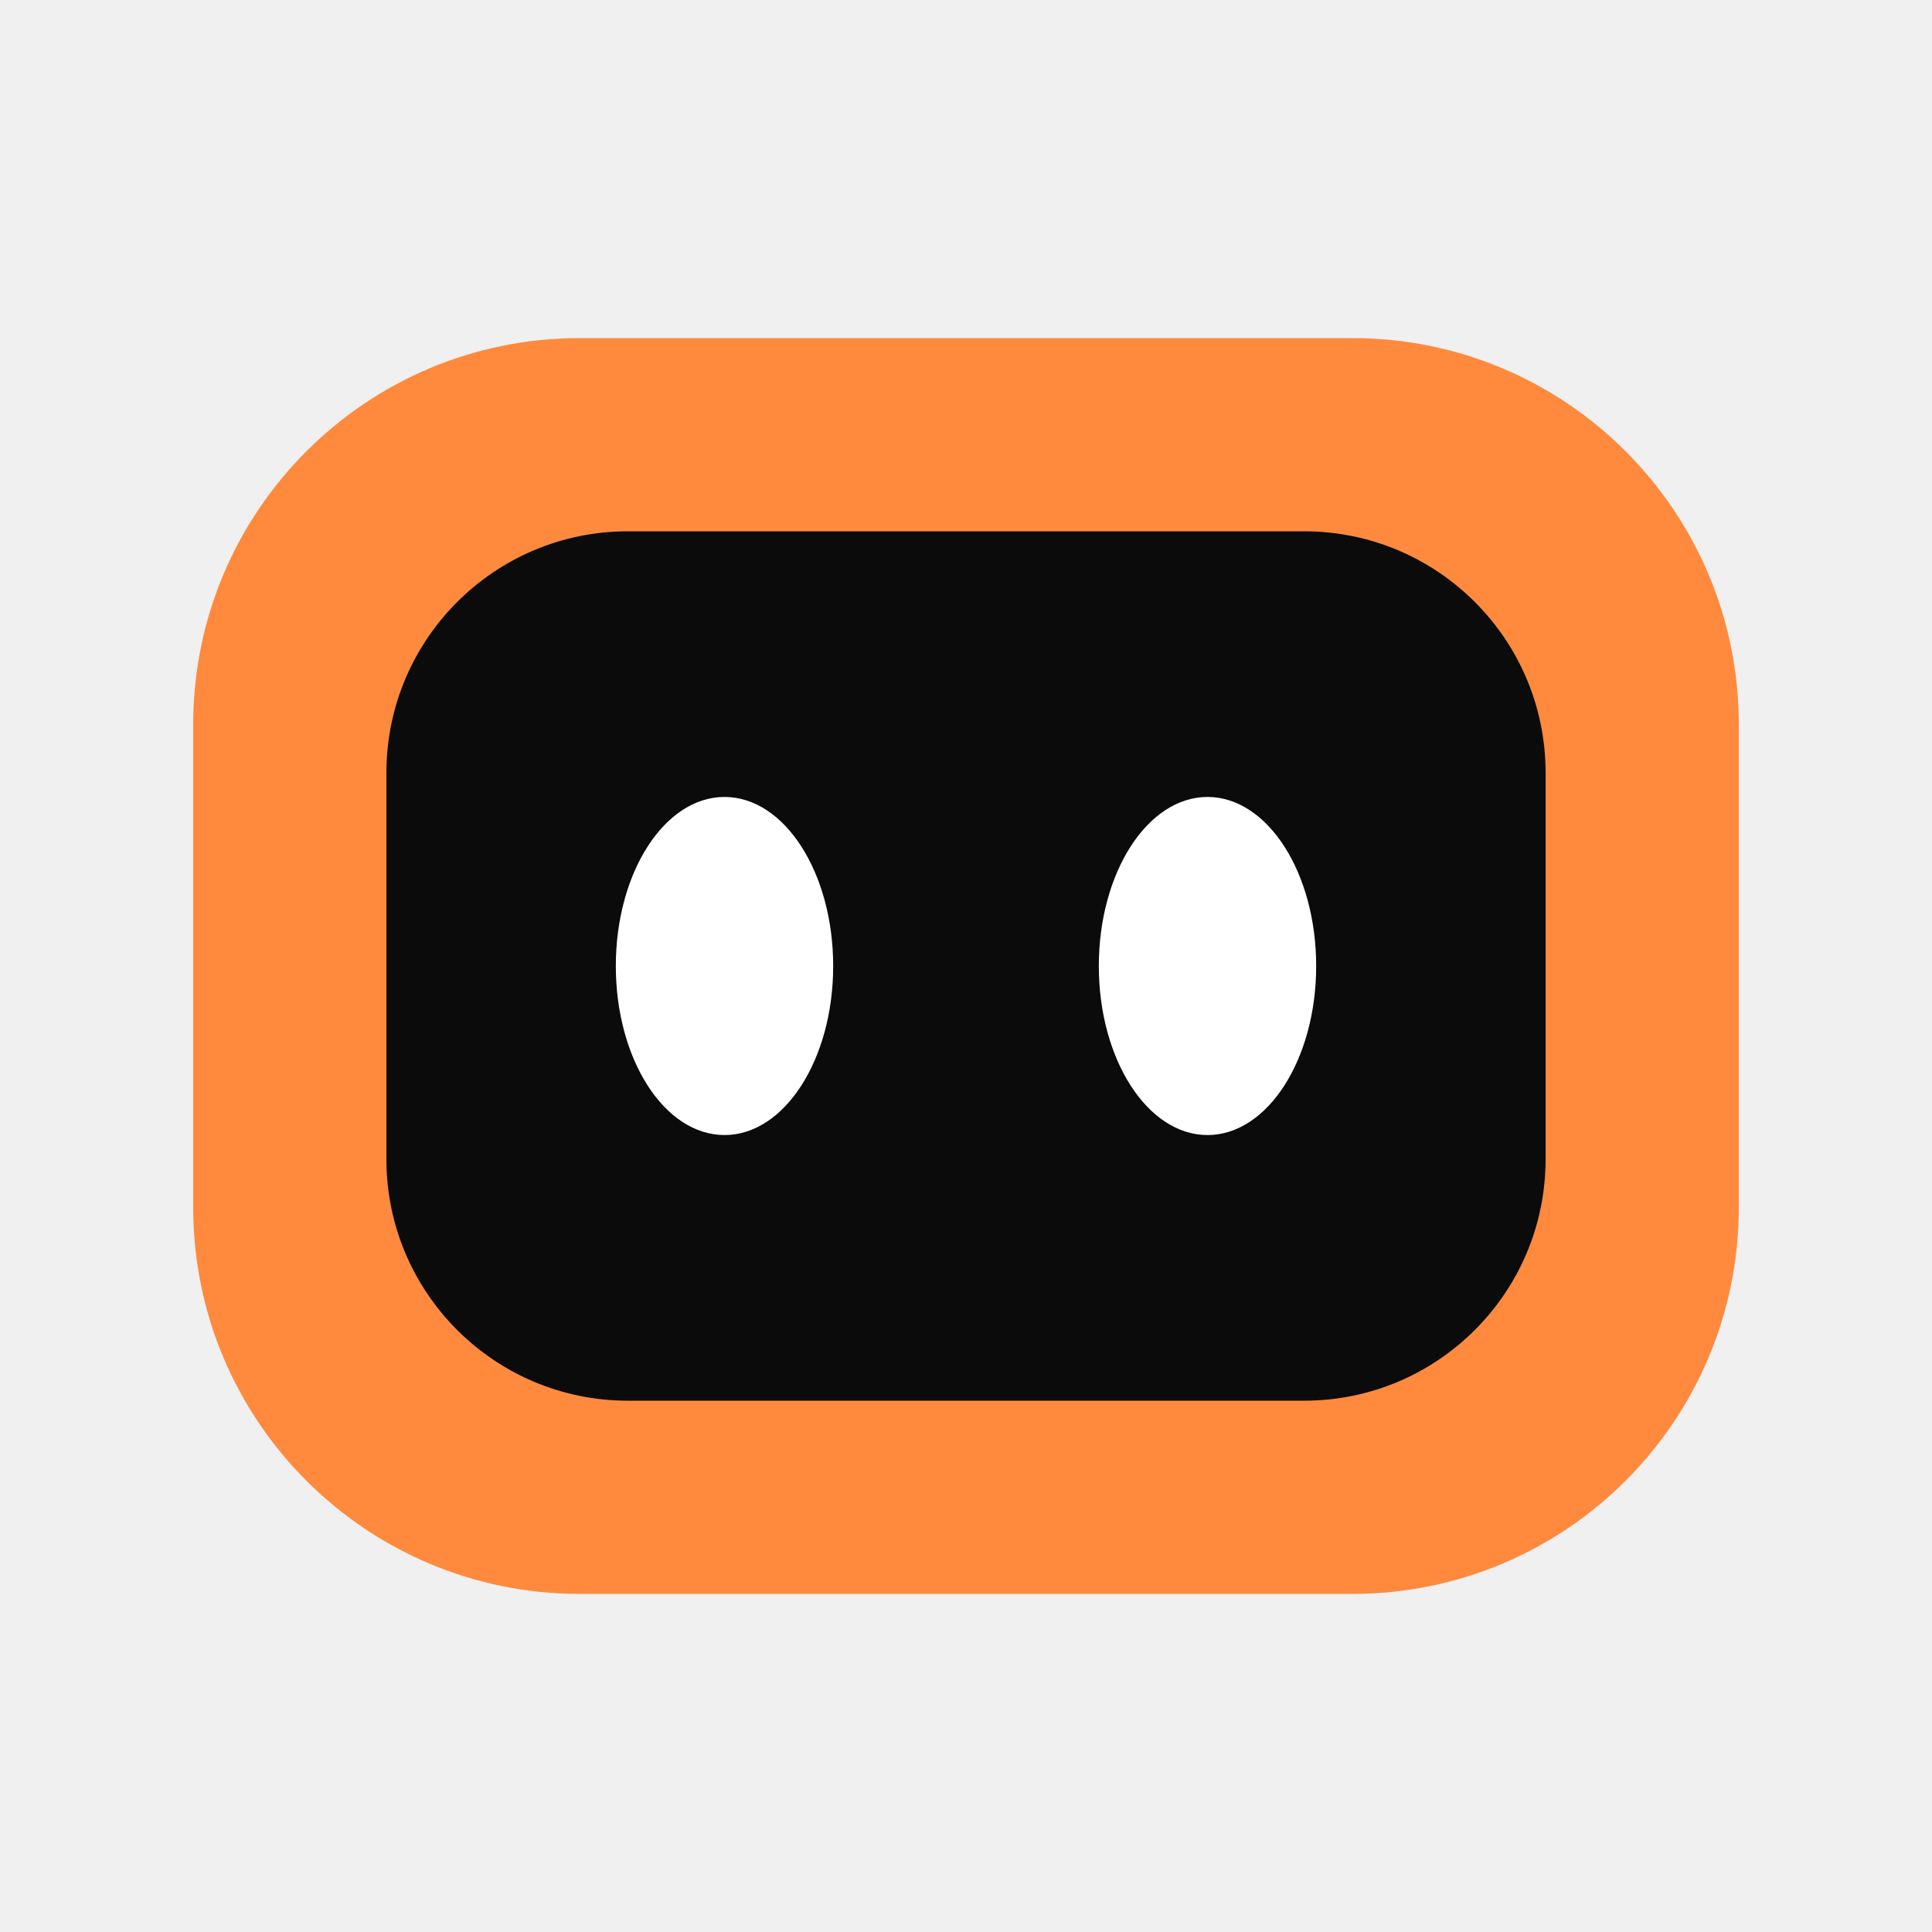
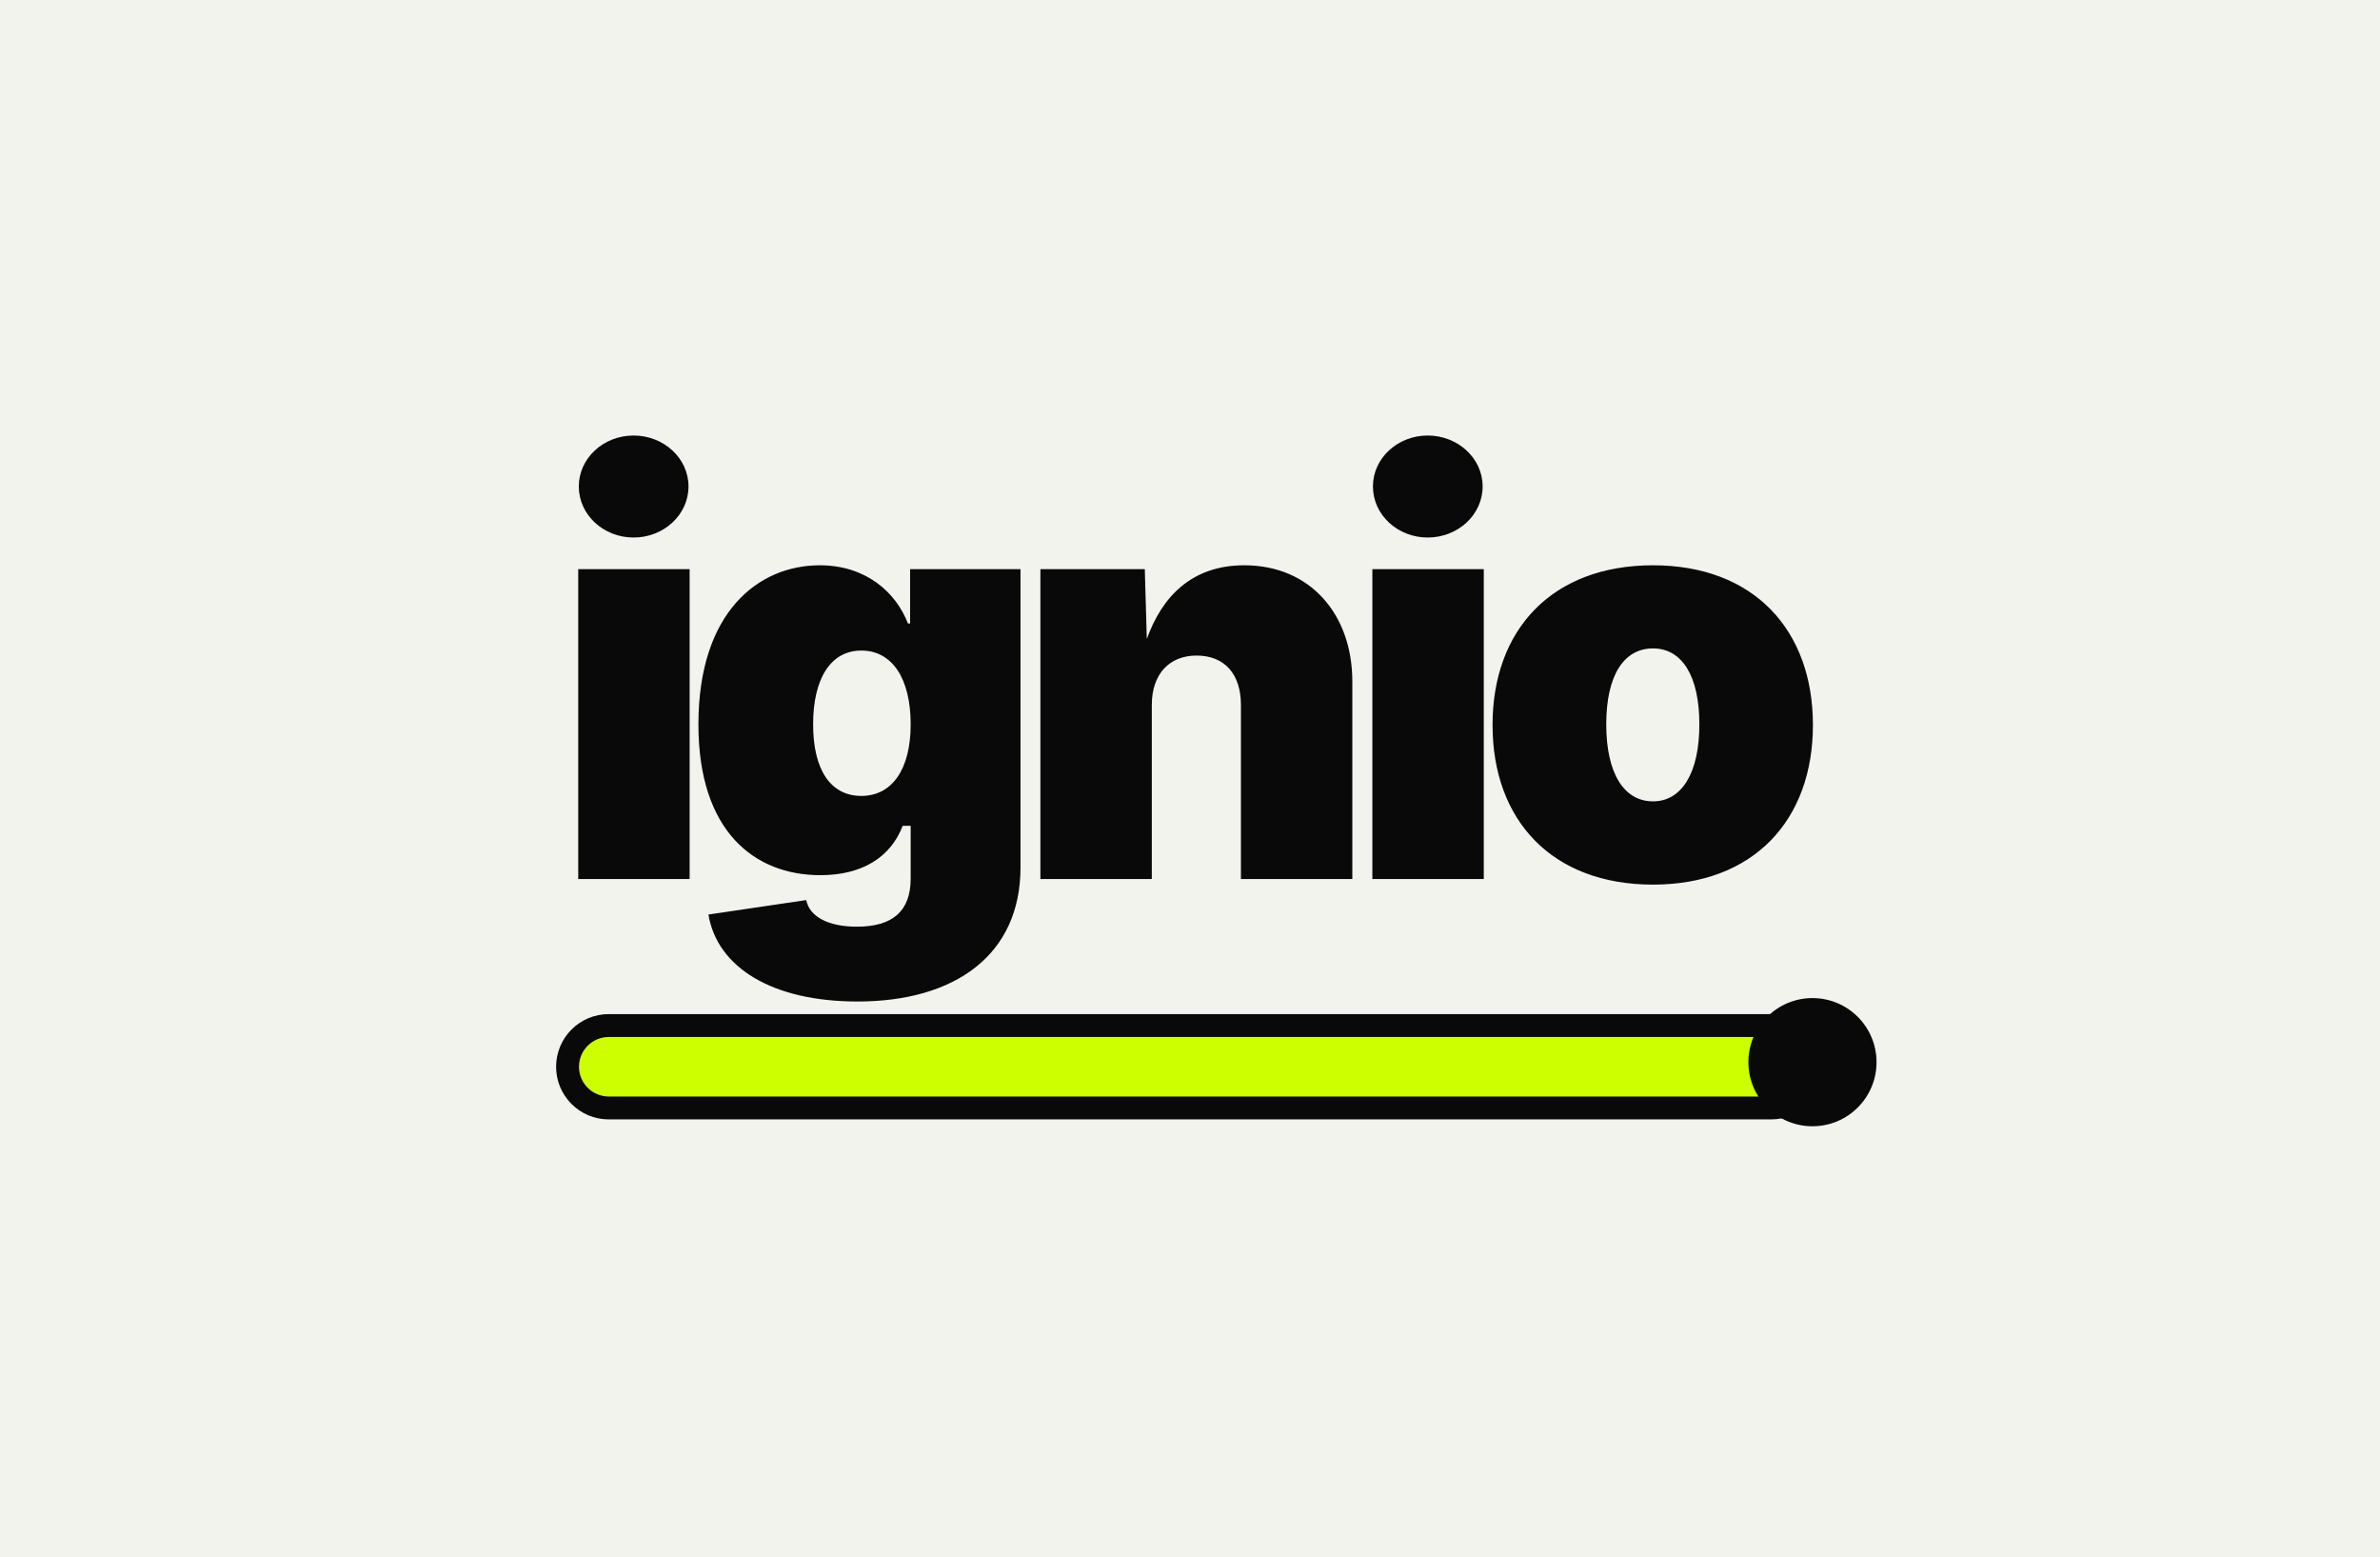
- <svg xmlns="http://www.w3.org/2000/svg" viewBox="0 0 80 80" width="80" height="80">
-   <rect x="8" y="14" width="64" height="52" rx="16" fill="#ff8a3d" />
-   <rect x="16" y="22" width="48" height="36" rx="10" fill="#0b0b0c" />
-   <ellipse cx="30" cy="40" rx="4.5" ry="7" fill="#ffffff" />
-   <ellipse cx="50" cy="40" rx="4.5" ry="7" fill="#ffffff" />
+ <svg xmlns="http://www.w3.org/2000/svg" viewBox="0 0 260 170" width="520" height="340">
+   <rect width="260" height="170" fill="#f3f3ee" />
+   <text x="130" y="96" text-anchor="middle" font-family="Inter, Helvetica Neue, Arial, sans-serif" font-size="62" font-weight="900" letter-spacing="-4" fill="#090909">ignio</text>
+   <rect x="62" y="112" width="136" height="9" rx="4.5" fill="#cdff00" stroke="#090909" stroke-width="2.5" />
+   <circle cx="198" cy="116" r="7" fill="#090909" />
</svg>
